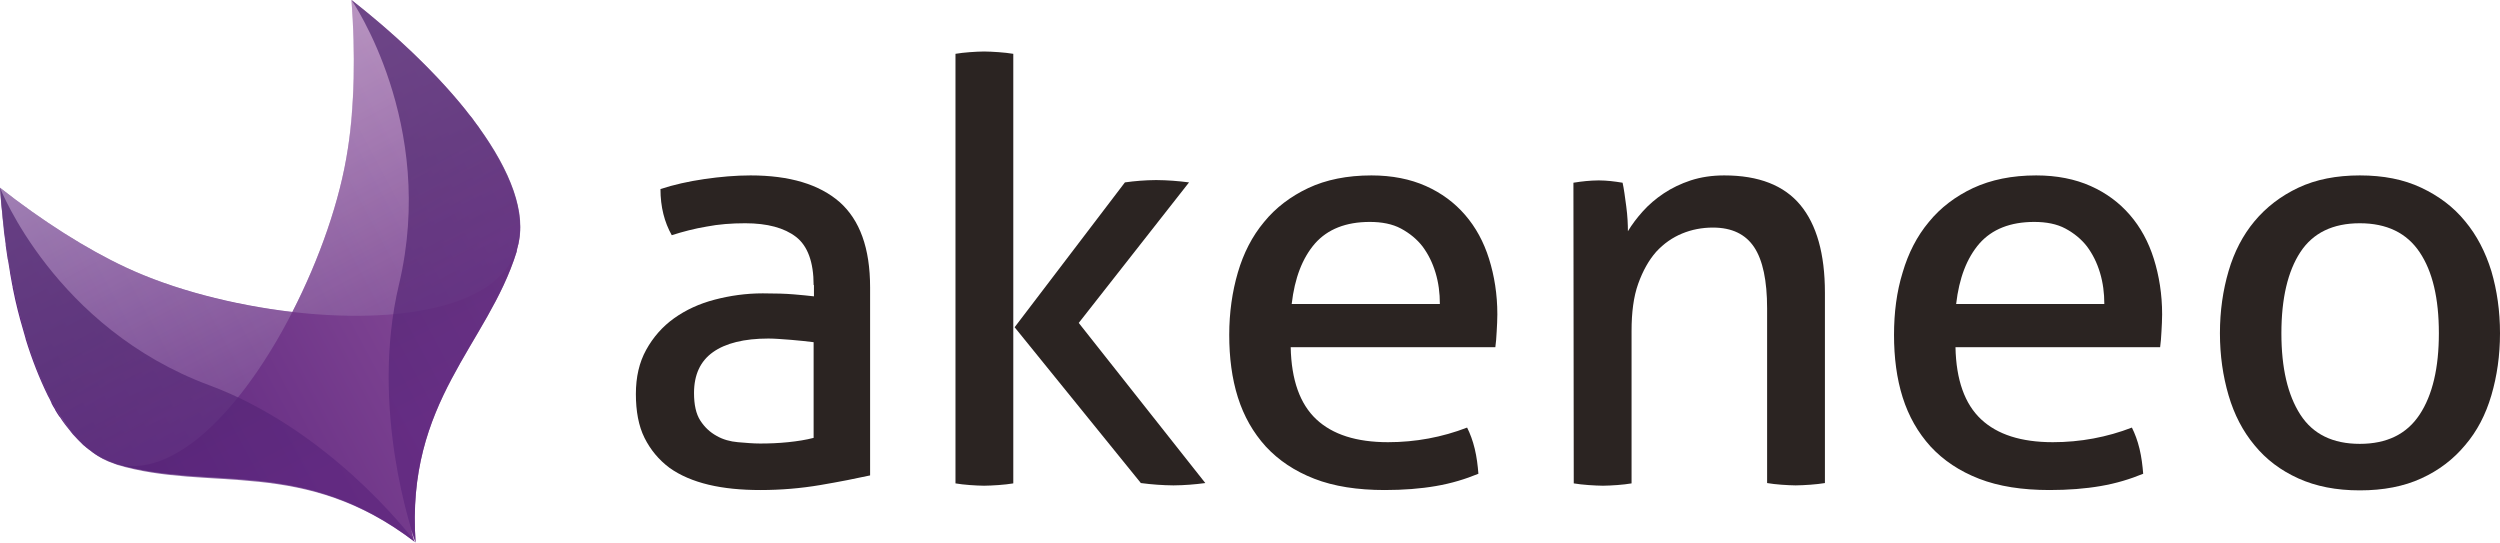
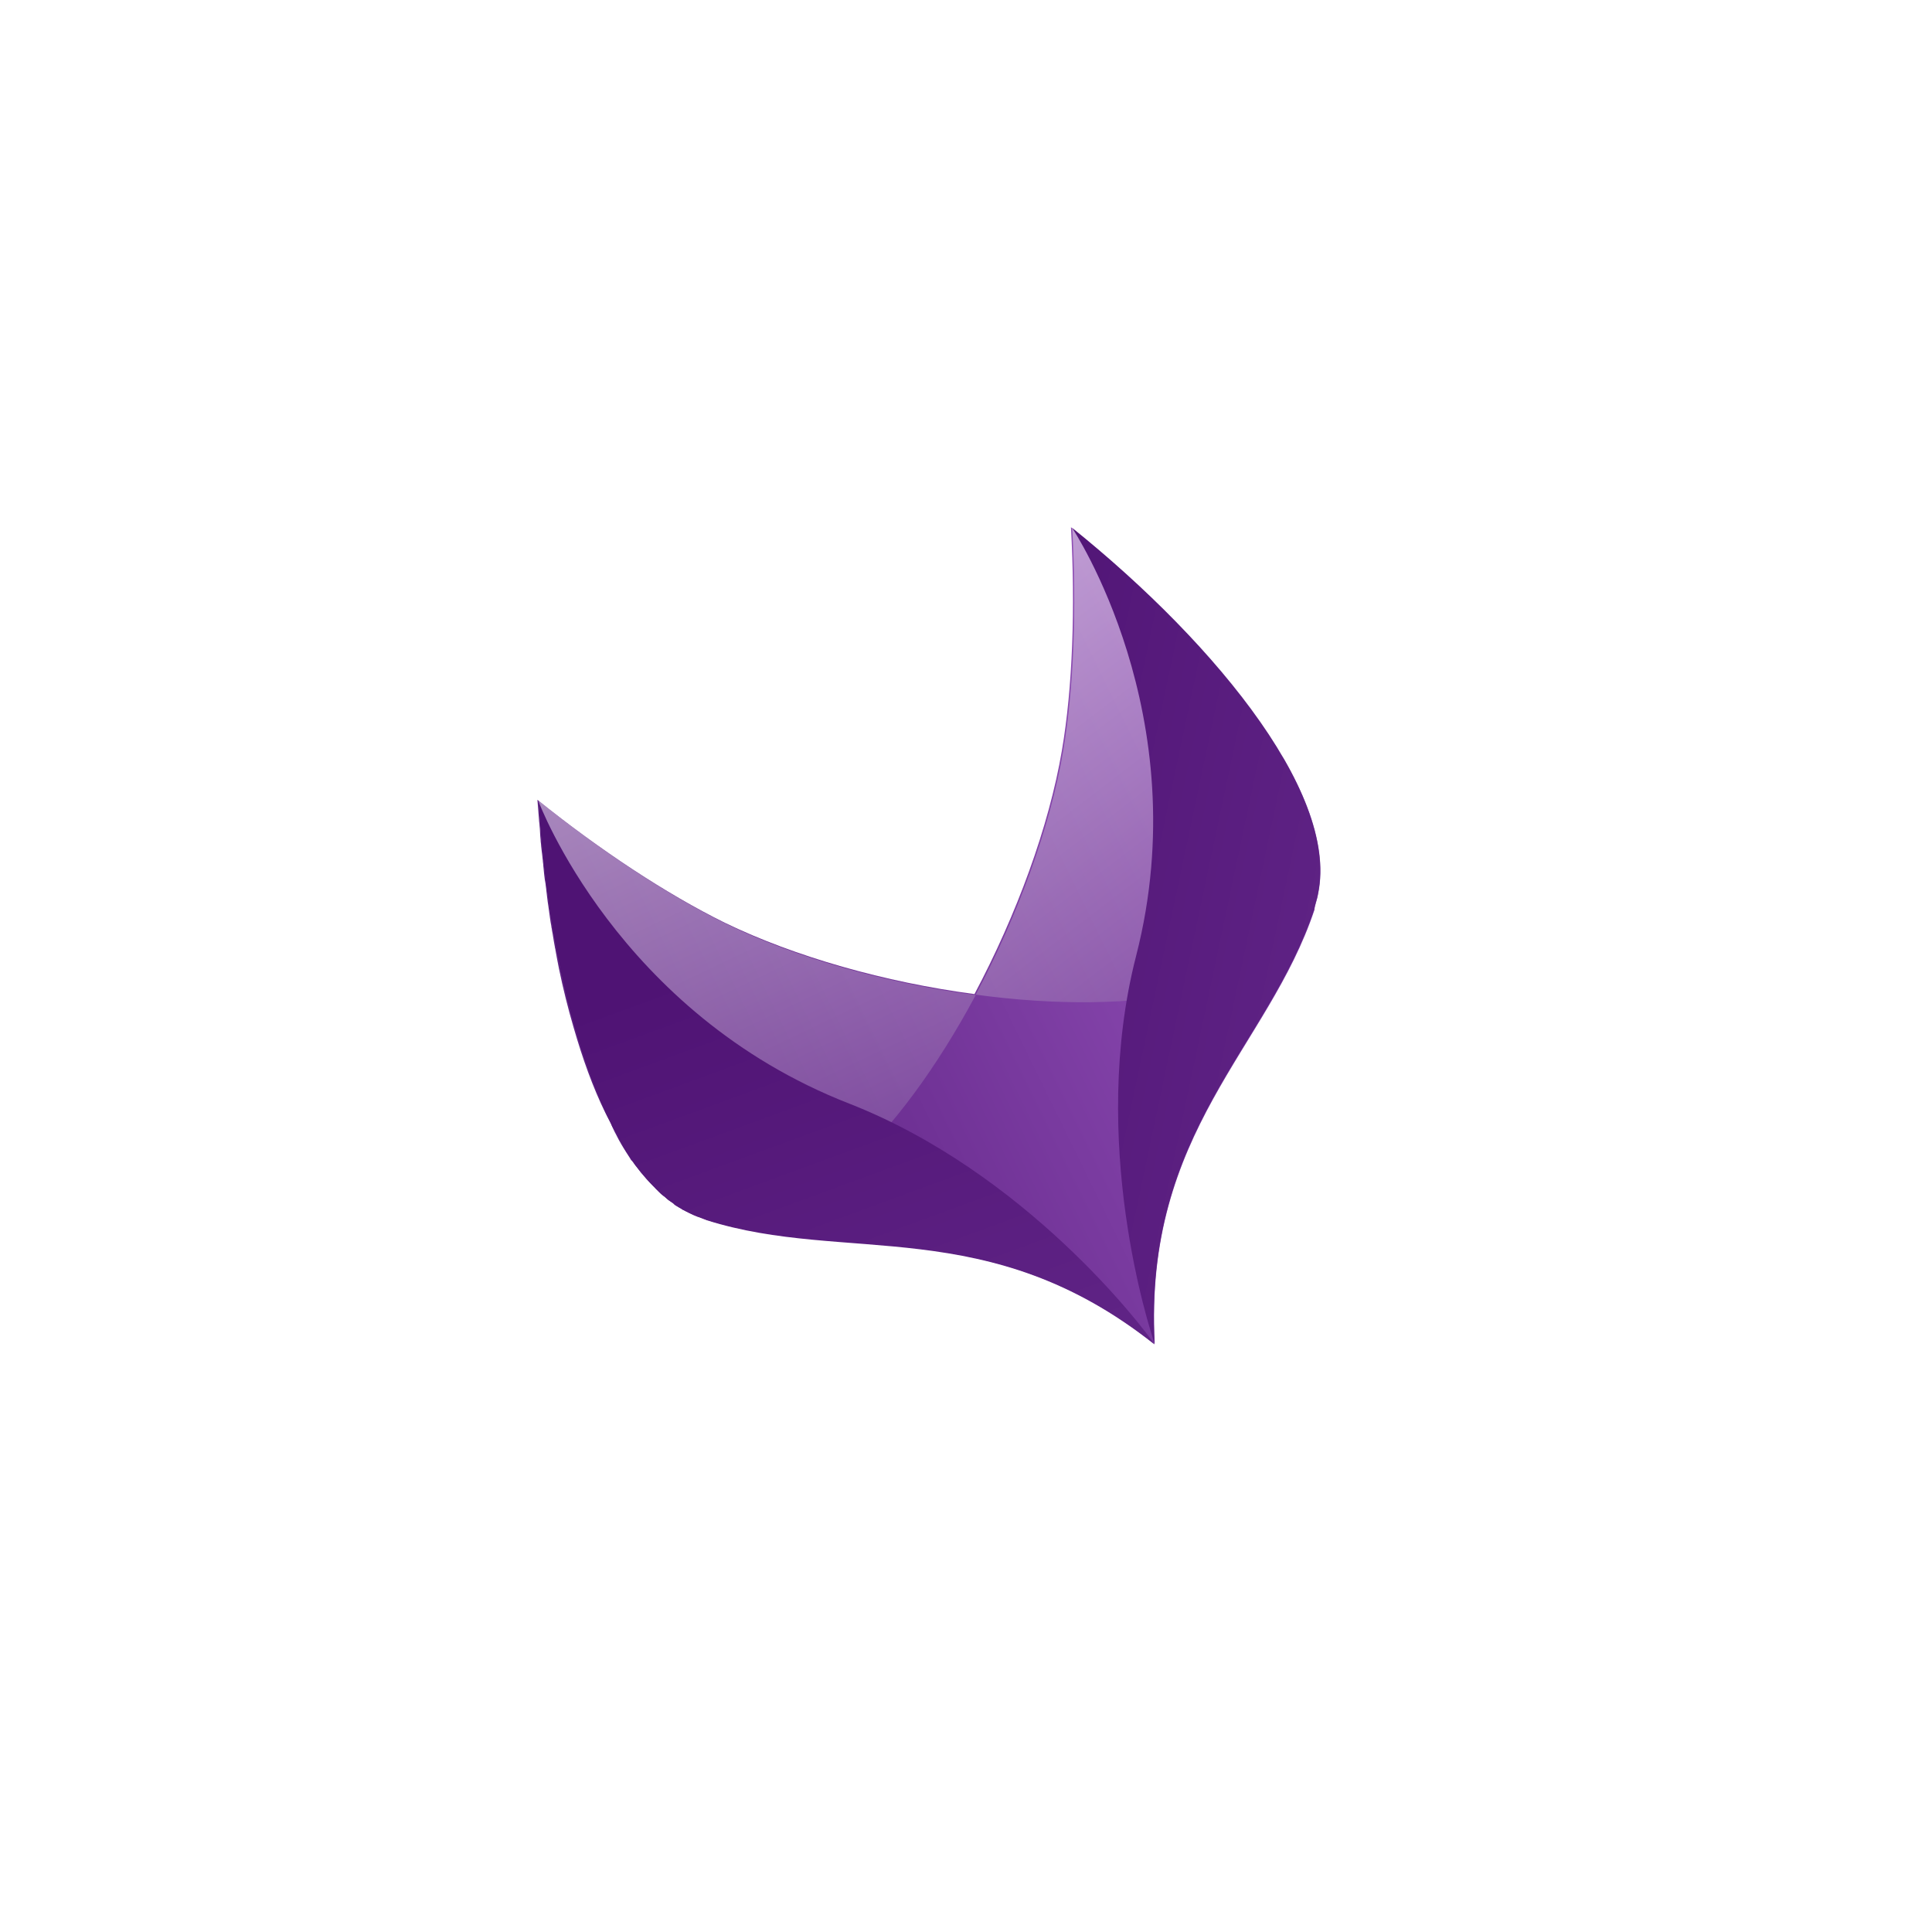
- <svg xmlns="http://www.w3.org/2000/svg" version="1.1" id="Logo_AKENEO_-_Couleur_-_Fond_Noir" x="0px" y="0px" viewBox="0 0 752.5 163.3" style="enable-background:new 0 0 752.5 163.3;" xml:space="preserve">
-   <style type="text/css">
- 	.st0{fill:#2B2422;}
- 	.st1{fill:url(#SVGID_1_);}
- 	.st2{opacity:0.8;}
- 	.st3{opacity:0.51;fill:url(#SVGID_2_);enable-background:new    ;}
- 	.st4{opacity:0.51;fill:url(#SVGID_3_);enable-background:new    ;}
- 	.st5{opacity:0.7;}
- 	.st6{fill:url(#SVGID_4_);}
- 	.st7{fill:url(#SVGID_5_);}
- </style>
-   <g>
-     <path class="st0" d="M244.9,85.8c0-6.9-1.8-11.8-5.3-14.5s-8.6-4.1-15.3-4.1c-4.1,0-8,0.3-11.6,1c-3.6,0.6-7.1,1.5-10.5,2.6   c-2.2-3.9-3.4-8.5-3.4-13.9c4-1.3,8.4-2.3,13.2-3c4.8-0.7,9.5-1.1,13.9-1.1c11.8,0,20.7,2.7,26.8,8c6.1,5.4,9.2,13.9,9.2,25.7v56.6   c-4.1,0.9-9.1,1.9-15,2.9s-11.9,1.5-18,1.5c-5.8,0-11-0.5-15.6-1.6s-8.6-2.8-11.8-5.1c-3.2-2.4-5.7-5.4-7.5-9s-2.6-8.1-2.6-13.2   s1-9.5,3.1-13.3s4.9-7,8.4-9.5s7.6-4.4,12.2-5.6s9.4-1.9,14.5-1.9c3.8,0,6.9,0.1,9.3,0.3c2.4,0.2,4.4,0.4,6.1,0.6v-3.4H244.9z    M244.9,103c-1.8-0.2-4-0.5-6.7-0.7s-5-0.4-6.9-0.4c-7.3,0-12.9,1.4-16.7,4.1c-3.8,2.7-5.7,6.8-5.7,12.3c0,3.5,0.6,6.3,1.9,8.3   c1.3,2,2.9,3.5,4.9,4.6c1.9,1.1,4.1,1.7,6.4,1.9c2.4,0.2,4.6,0.4,6.7,0.4c2.7,0,5.5-0.1,8.4-0.4s5.4-0.7,7.7-1.3V103z" />
-     <path class="st0" d="M287.6,16.2c1.3-0.2,2.7-0.4,4.3-0.5c1.6-0.1,3-0.2,4.3-0.2s2.8,0.1,4.4,0.2c1.6,0.1,3.1,0.3,4.4,0.5v129.3   c-1.3,0.2-2.8,0.4-4.4,0.5s-3.1,0.2-4.4,0.2s-2.7-0.1-4.3-0.2c-1.6-0.1-3-0.3-4.3-0.5V16.2z M305.4,98.5l33.2-43.6   c1.5-0.2,3.1-0.4,4.6-0.5s3.1-0.2,4.8-0.2c1.8,0,3.4,0.1,5,0.2s3.2,0.3,4.9,0.5l-33.2,42.3l38.1,48.2c-1.6,0.2-3.2,0.4-4.8,0.5   c-1.5,0.1-3.1,0.2-4.8,0.2c-1.6,0-3.3-0.1-4.9-0.2s-3.3-0.3-4.9-0.5L305.4,98.5z" />
-     <path class="st0" d="M388.5,104.5c0.2,9.9,2.8,17.1,7.7,21.7c4.9,4.6,12.1,6.9,21.6,6.9c8.3,0,16.3-1.5,23.8-4.4   c0.9,1.8,1.7,3.9,2.3,6.4c0.6,2.5,0.9,5,1.1,7.5c-3.9,1.6-8.1,2.9-12.8,3.7c-4.6,0.8-9.8,1.2-15.4,1.2c-8.2,0-15.3-1.1-21.2-3.4   c-5.9-2.3-10.7-5.5-14.6-9.7c-3.8-4.2-6.6-9.1-8.4-14.8c-1.8-5.7-2.6-12-2.6-18.8c0-6.7,0.9-13,2.6-18.8s4.3-10.9,7.9-15.2   c3.5-4.3,8-7.7,13.3-10.2s11.7-3.8,19-3.8c6.2,0,11.7,1.1,16.4,3.2c4.7,2.1,8.6,5,11.8,8.7c3.2,3.7,5.6,8.1,7.2,13.2   s2.5,10.7,2.5,16.7c0,1.7-0.1,3.4-0.2,5.2c-0.1,1.8-0.2,3.4-0.4,4.7L388.5,104.5L388.5,104.5z M433.4,91.5c0-3.3-0.4-6.4-1.3-9.4   s-2.2-5.6-3.9-7.9c-1.7-2.2-3.9-4-6.5-5.4s-5.8-2-9.4-2c-7.2,0-12.7,2.2-16.5,6.5c-3.8,4.4-6.1,10.4-7,18.2L433.4,91.5L433.4,91.5z   " />
-     <path class="st0" d="M473.6,55c1.3-0.2,2.6-0.4,3.8-0.5s2.5-0.2,3.8-0.2s2.5,0.1,3.6,0.2s2.3,0.3,3.6,0.5c0.4,1.8,0.7,4.1,1.1,7.1   c0.4,3,0.5,5.5,0.5,7.5c1.2-2,2.7-4,4.5-6s3.9-3.8,6.3-5.4c2.4-1.6,5.1-2.9,8.1-3.9c3.1-1,6.4-1.5,10.1-1.5c10.4,0,18,3,22.9,8.9   s7.4,14.7,7.4,26.4v57.3c-1.3,0.2-2.8,0.4-4.4,0.5c-1.6,0.1-3.1,0.2-4.4,0.2c-1.3,0-2.7-0.1-4.3-0.2s-3-0.3-4.3-0.5V92.8   c0-8.3-1.3-14.5-3.9-18.4c-2.6-3.9-6.7-5.9-12.4-5.9c-3.3,0-6.4,0.6-9.3,1.8c-2.9,1.2-5.5,3-7.8,5.5c-2.2,2.5-4,5.7-5.4,9.6   s-2,8.7-2,14.2v45.9c-1.3,0.2-2.7,0.4-4.3,0.5s-3,0.2-4.3,0.2s-2.8-0.1-4.4-0.2c-1.6-0.1-3.1-0.3-4.4-0.5L473.6,55L473.6,55z" />
-     <path class="st0" d="M588.6,104.5c0.2,9.9,2.8,17.1,7.7,21.7s12.1,6.9,21.6,6.9c8.3,0,16.3-1.5,23.8-4.4c0.9,1.8,1.7,3.9,2.3,6.4   s0.9,5,1.1,7.5c-3.9,1.6-8.1,2.9-12.8,3.7c-4.6,0.8-9.8,1.2-15.4,1.2c-8.2,0-15.3-1.1-21.2-3.4s-10.7-5.5-14.6-9.7   c-3.8-4.2-6.6-9.1-8.4-14.8c-1.8-5.7-2.6-12-2.6-18.8c0-6.7,0.8-13,2.6-18.8c1.7-5.8,4.3-10.9,7.9-15.2c3.5-4.3,8-7.7,13.3-10.2   c5.4-2.5,11.7-3.8,19-3.8c6.2,0,11.7,1.1,16.4,3.2s8.6,5,11.8,8.7s5.6,8.1,7.2,13.2c1.6,5.1,2.5,10.7,2.5,16.7   c0,1.7-0.1,3.4-0.2,5.2c-0.1,1.8-0.2,3.4-0.4,4.7L588.6,104.5L588.6,104.5z M633.4,91.5c0-3.3-0.4-6.4-1.3-9.4   c-0.9-3-2.2-5.6-3.9-7.9c-1.7-2.2-3.9-4-6.5-5.4s-5.8-2-9.4-2c-7.2,0-12.7,2.2-16.5,6.5c-3.8,4.4-6.1,10.4-7,18.2L633.4,91.5   L633.4,91.5z" />
-     <path class="st0" d="M710.3,147.6c-7.1,0-13.2-1.2-18.5-3.6s-9.7-5.7-13.2-10c-3.5-4.2-6.1-9.2-7.8-15s-2.6-12-2.6-18.7   s0.9-12.9,2.6-18.7c1.7-5.8,4.3-10.8,7.8-15s7.9-7.6,13.2-10.1s11.5-3.7,18.5-3.7c7.1,0,13.2,1.2,18.5,3.7s9.7,5.8,13.2,10.1   c3.5,4.2,6.1,9.2,7.9,15c1.7,5.8,2.6,12,2.6,18.7s-0.9,12.9-2.6,18.7c-1.7,5.8-4.3,10.8-7.9,15c-3.5,4.2-7.9,7.6-13.2,10   C723.6,146.4,717.4,147.6,710.3,147.6z M710.3,133.6c8.1,0,14.1-2.9,18-8.8s5.8-14.1,5.8-24.5c0-10.5-1.9-18.6-5.8-24.4   c-3.9-5.8-9.9-8.7-18-8.7s-14.1,2.9-17.9,8.7c-3.8,5.8-5.7,14-5.7,24.4c0,10.5,1.9,18.6,5.7,24.5   C696.2,130.7,702.2,133.6,710.3,133.6z" />
-   </g>
-   <g>
-     <linearGradient id="SVGID_1_" gradientUnits="userSpaceOnUse" x1="211.856" y1="-127.309" x2="364.983" y2="-127.309" gradientTransform="matrix(0.8818 -0.4717 -0.4717 -0.8818 -225.3918 119.5956)">
-       <stop offset="4.294480e-02" style="stop-color:#5C257E" />
-       <stop offset="0.969" style="stop-color:#8C509A" />
+ <svg xmlns="http://www.w3.org/2000/svg" width="80" height="80">
+   <defs>
+     <linearGradient id="a" x1="3.646%" x2="100.422%" y1="60.213%" y2="61.625%">
+       <stop stop-color="#5F2385" offset="4.295%" />
+       <stop stop-color="#9452BA" offset="96.93%" />
    </linearGradient>
-     <path class="st1" d="M123.8,159.5c0.6,2,1.1,3.3,1.3,3.8c0.1,0-0.1,0,0,0l0,0l0,0l0,0l0,0c-3-42.6,21.7-59.5,30.4-87.5   c0.1-0.4,0.2-0.9,0.3-1.4c0.2-0.6,0.3-1.3,0.4-1.9c1.4-7.8-1.5-17-7.2-26.6c0-0.1-0.1-0.1-0.1-0.2c-0.5-0.8-1-1.6-1.5-2.4l0,0   c-0.9-1.5-2-3-3-4.5c-0.1-0.1-0.2-0.3-0.3-0.5c-0.3-0.4-0.6-0.8-0.9-1.2c-0.3-0.4-0.6-0.8-0.9-1.3c-0.3-0.4-0.6-0.8-1-1.2   c-0.3-0.4-0.7-0.8-1-1.3c-0.2-0.3-0.5-0.6-0.7-0.9C130.4,21.1,118.4,9.9,105.8,0l0,0l0,0l0,0c0,0-0.1-0.1,0,0   c1.2,16,0.9,32.1-1.1,44.8c-2.3,15.4-8.5,33.1-16.7,49.1c-17.9-2.1-36-6.8-50.1-13.4C26.1,75,12.7,66.5,0,56.5   c0.1,1.3,0.2,2.7,0.3,4c0,0.4,0.1,0.8,0.1,1.2c0.1,1,0.2,1.9,0.3,2.8c0,0.4,0.1,0.9,0.1,1.3c0.1,1,0.2,1.9,0.3,2.8   c0,0.4,0.1,0.8,0.1,1.2c0.2,1.2,0.3,2.4,0.5,3.6c0,0.1,0,0.2,0,0.4c0.2,1.4,0.4,2.8,0.6,4.1c0,0.1,0,0.2,0.1,0.3   c0.2,1.2,0.4,2.4,0.6,3.7c0,0.3,0.1,0.5,0.1,0.7c0.2,1.1,0.4,2.2,0.6,3.3c0.1,0.2,0.1,0.4,0.1,0.6c0.3,1.3,0.5,2.5,0.8,3.8l0,0   c0.9,4,2,7.9,3.1,11.6c0,0.1,0,0.1,0,0.1c1.9,6.2,4.2,12,6.7,17.1c0.4,0.7,0.8,1.5,1.1,2.2v0.1l0,0c0.3,0.6,0.7,1.3,1.1,1.9l0,0   c0,0,0,0,0,0.1c0.4,0.7,0.8,1.3,1.2,1.9l0,0c0.1,0.1,0.1,0.2,0.2,0.2l0,0c0.5,0.8,1.1,1.6,1.6,2.3c0.1,0.1,0.2,0.2,0.3,0.4l0.1,0.1   c0.6,0.8,1.3,1.6,1.9,2.4l0,0c0.5,0.5,0.9,1,1.4,1.5c0.2,0.2,0.4,0.4,0.6,0.6c0.3,0.3,0.6,0.6,0.9,0.9c0.2,0.2,0.4,0.4,0.7,0.6   c0.3,0.3,0.6,0.5,0.9,0.7c0.2,0.2,0.5,0.4,0.7,0.5c0.3,0.2,0.6,0.5,0.9,0.7c0.2,0.2,0.5,0.3,0.7,0.5c0.3,0.2,0.6,0.4,1,0.6   c0.2,0.1,0.5,0.3,0.7,0.4c0.4,0.2,0.7,0.4,1.1,0.5c0.2,0.1,0.4,0.2,0.6,0.3c0.6,0.3,1.2,0.5,1.7,0.7c0.4,0.1,0.7,0.3,1,0.4   c28.1,8.4,56.1-2.5,89.9,23.4" />
-     <g class="st2">
-       <linearGradient id="SVGID_2_" gradientUnits="userSpaceOnUse" x1="326.736" y1="-197.58" x2="326.736" y2="-50.824" gradientTransform="matrix(0.8818 -0.4717 -0.4717 -0.8818 -225.3918 119.5956)">
-         <stop offset="4.294480e-02" style="stop-color:#5C257E" />
-         <stop offset="1" style="stop-color:#FFFFFF" />
-       </linearGradient>
-       <path class="st3" d="M104.7,44.8c-2.3,15.4-8.5,33.1-16.7,49.1c31.7,3.7,62.5-1.1,67.8-19.6c5.8-20.2-20.4-51.2-50-74.3    C106.9,16.2,106.6,32,104.7,44.8z" />
-       <linearGradient id="SVGID_3_" gradientUnits="userSpaceOnUse" x1="250.143" y1="-197.573" x2="250.143" y2="-50.818" gradientTransform="matrix(0.8818 -0.4717 -0.4717 -0.8818 -225.3918 119.5956)">
-         <stop offset="4.294480e-02" style="stop-color:#5C257E" />
-         <stop offset="1" style="stop-color:#FFFFFF" />
-       </linearGradient>
-       <path class="st4" d="M37.9,80.5C26.1,75,12.7,66.5,0,56.5C2.8,94,14.1,133,34.1,139.4c18.3,5.8,39.4-17.1,53.9-45.5    C70.1,91.9,52,87.1,37.9,80.5z" />
-     </g>
-     <g class="st5">
-       <linearGradient id="SVGID_4_" gradientUnits="userSpaceOnUse" x1="250.138" y1="-77.223" x2="250.138" y2="-191.478" gradientTransform="matrix(0.8818 -0.4717 -0.4717 -0.8818 -225.3918 119.5956)">
-         <stop offset="0.233" style="stop-color:#4F256F" />
-         <stop offset="0.841" style="stop-color:#5C257E" />
-       </linearGradient>
-       <path class="st6" d="M63.1,116C16.4,98.7,0,56.5,0,56.5l0,0c1.7,23,6.6,46.5,14.8,62.8c0.4,0.7,0.7,1.4,1.1,2.1    c0,0.1,0.1,0.1,0.1,0.2c0.4,0.6,0.7,1.3,1.1,1.9c0,0.1,0.1,0.2,0.2,0.2c0.4,0.6,0.7,1.2,1.1,1.8c0.1,0.1,0.1,0.2,0.2,0.2    c0.4,0.6,0.7,1.1,1.1,1.7c0.3,0.4,0.5,0.7,0.7,1c0.1,0.1,0.1,0.2,0.2,0.3c0.2,0.2,0.4,0.5,0.5,0.7c0.4,0.6,0.9,1.1,1.3,1.6    c3.5,4.1,7.5,7.1,11.8,8.5c0.4,0.1,0.7,0.3,1,0.4c28.1,8.4,56.1-2.5,89.9,23.4C122.5,159.8,98.5,129.2,63.1,116z" />
-       <linearGradient id="SVGID_5_" gradientUnits="userSpaceOnUse" x1="326.712" y1="-77.23" x2="326.712" y2="-191.483" gradientTransform="matrix(0.8818 -0.4717 -0.4717 -0.8818 -225.3918 119.5956)">
-         <stop offset="0.233" style="stop-color:#4F256F" />
-         <stop offset="0.841" style="stop-color:#5C257E" />
-       </linearGradient>
-       <path class="st7" d="M155.8,74.3c5.8-20.2-20.4-51.2-50-74.3l0,0c0,0,25.8,37.1,14.3,85.6c-8.9,37.4,4,74.8,5,77.7    c0.1,0-0.1,0,0,0l0,0l0,0l0,0l0,0c-3-42.6,21.7-59.5,30.4-87.5C155.5,75.3,155.6,74.8,155.8,74.3z" />
-     </g>
+     <linearGradient id="b" x1="47.738%" x2="22.45%" y1="158.605%" y2="-9.02%">
+       <stop stop-color="#5F2385" offset="4.295%" />
+       <stop stop-color="#FFF" offset="100%" />
+     </linearGradient>
+     <linearGradient id="c" x1="51.121%" x2="54.201%" y1="155.153%" y2="-18.03%">
+       <stop stop-color="#5F2385" offset="4.295%" />
+       <stop stop-color="#FFF" offset="100%" />
+     </linearGradient>
+     <linearGradient id="d" x1="45.937%" x2="39.721%" y1="5.062%" y2="108.608%">
+       <stop stop-color="#4F1374" offset="23.31%" />
+       <stop stop-color="#5F2385" offset="84.05%" />
+     </linearGradient>
+     <linearGradient id="e" x1="8.188%" x2="72.768%" y1="-5.554%" y2="98.722%">
+       <stop stop-color="#4F1374" offset="23.31%" />
+       <stop stop-color="#5F2385" offset="84.05%" />
+     </linearGradient>
+   </defs>
+   <g fill="none" fill-rule="evenodd">
+     <path fill="url(#a)" d="M35.679 24.408c.038-.071.111-.152.185-.234.087-.105.196-.198.259-.315 1.01-1.274 1.392-3.244 1.27-5.573-.03-.228-.049-.419-.056-.634-.027-.347-.066-.73-.128-1.125-.011-.036-.022-.072-.02-.132-.009-.096-.042-.204-.052-.3-.009-.096-.03-.228-.04-.323-.009-.096-.042-.204-.052-.3-.033-.109-.03-.228-.063-.336-.022-.073-.032-.168-.054-.24-.573-2.961-1.677-6.173-3.036-9.19-1.339 3.03-2.95 5.946-4.529 8.064-1.913 2.574-4.771 5.219-7.807 7.347-3.076-2.119-5.914-4.744-7.869-7.323-1.607-2.152-3.233-5.009-4.604-8.061-.101.248-.215.519-.317.767-.037.07-.051.153-.089.224-.064.177-.164.365-.228.543-.037.07-.064.177-.101.248-.064.177-.141.378-.205.555-.037.07-.051.153-.089.224-.089.224-.19.472-.256.709-.128.354-.229.602-.32.886-.102.307-.192.532-.257.768-.025.047-.026.106-.051.153-.065.237-.142.438-.207.674-.025.047-.014.083-.039.13-.078.26-.156.521-.221.757-.223.817-.41 1.623-.56 2.418-.26 1.341-.422 2.613-.438 3.781-.004.179.004.334-.001.513s-.02.322-.012.477c-.004.179.004.334.012.49.018.251.037.442.057.633.009.096-.003.119.02.132.043.204.074.431.116.635.045.144.065.276.11.42l.055.18c.022.072.067.157.077.252l.055.18c.022.072.044.144.09.229.035.048.057.12.068.157.022.072.068.157.102.205.034.049.069.097.068.157.022.072.08.133.126.218.034.049.069.097.08.133.058.061.104.146.162.207.011.036.058.061.069.097.069.098.162.207.244.281.058.061.116.122.151.171 4.326 4.262 10.61 5.068 14.272 13.082 3.599-8.076 9.74-8.764 14.058-13.017z" transform="rotate(-27 72.702 -8.003)" />
+     <path fill="url(#b)" d="M25.833 10.849c-1.913 2.574-4.771 5.22-7.808 7.348 5.436 3.765 11.522 5.854 14.278 3.004 3.012-3.107 1.242-11.322-1.941-18.416-1.352 3.054-2.938 5.923-4.53 8.064z" opacity=".51" transform="rotate(-27 77.093 -16.914)" />
+     <path fill="url(#c)" d="M11.898 18.08c-1.607-2.152-3.233-5.009-4.604-8.061C4.172 17.141 2.468 25.35 5.497 28.469c2.785 2.838 8.841.717 14.27-3.066-3.077-2.119-5.938-4.757-7.869-7.323z" opacity=".51" transform="rotate(-27 62.992 -9.672)" />
+     <path fill="url(#d)" d="M9.979 9.389c-1.92 4.351-3.278 9.122-3.381 12.9.008.155.004.334-.012.477.019.192.027.347.012.49.006.215.027.347.012.489.019.192.027.347.048.479.009.096.031.168.041.264-.003.119.019.192.03.228.02.132.065.276.085.408.236 1.092.679 2.021 1.343 2.706.058.062.116.123.151.171 4.326 4.262 10.527 4.995 14.189 13.008-.098-.897-1.553-8.793-6.736-14.628C8.905 18.688 9.978 9.39 9.978 9.39z" transform="rotate(-27 65.695 -4.374)" />
+     <path fill="url(#e)" d="M34.996 20.543c3.012-3.106 1.242-11.321-1.941-18.416 0 0 1.112 9.283-5.678 16.991-5.255 5.958-6.525 14.035-6.612 14.653 3.599-8.076 9.74-8.764 14.058-13.018.025-.047.099-.129.172-.21z" transform="rotate(-27 79.81 -11.62)" />
+     <path d="M30.066 38.251c-2.409-1.188-5.155-2.995-7.762-5.093.452 7.764 2.661 15.851 6.775 17.255 3.77 1.265 8.203-3.375 11.323-9.21-3.703-.491-7.45-1.543-10.336-2.952" />
  </g>
</svg>
